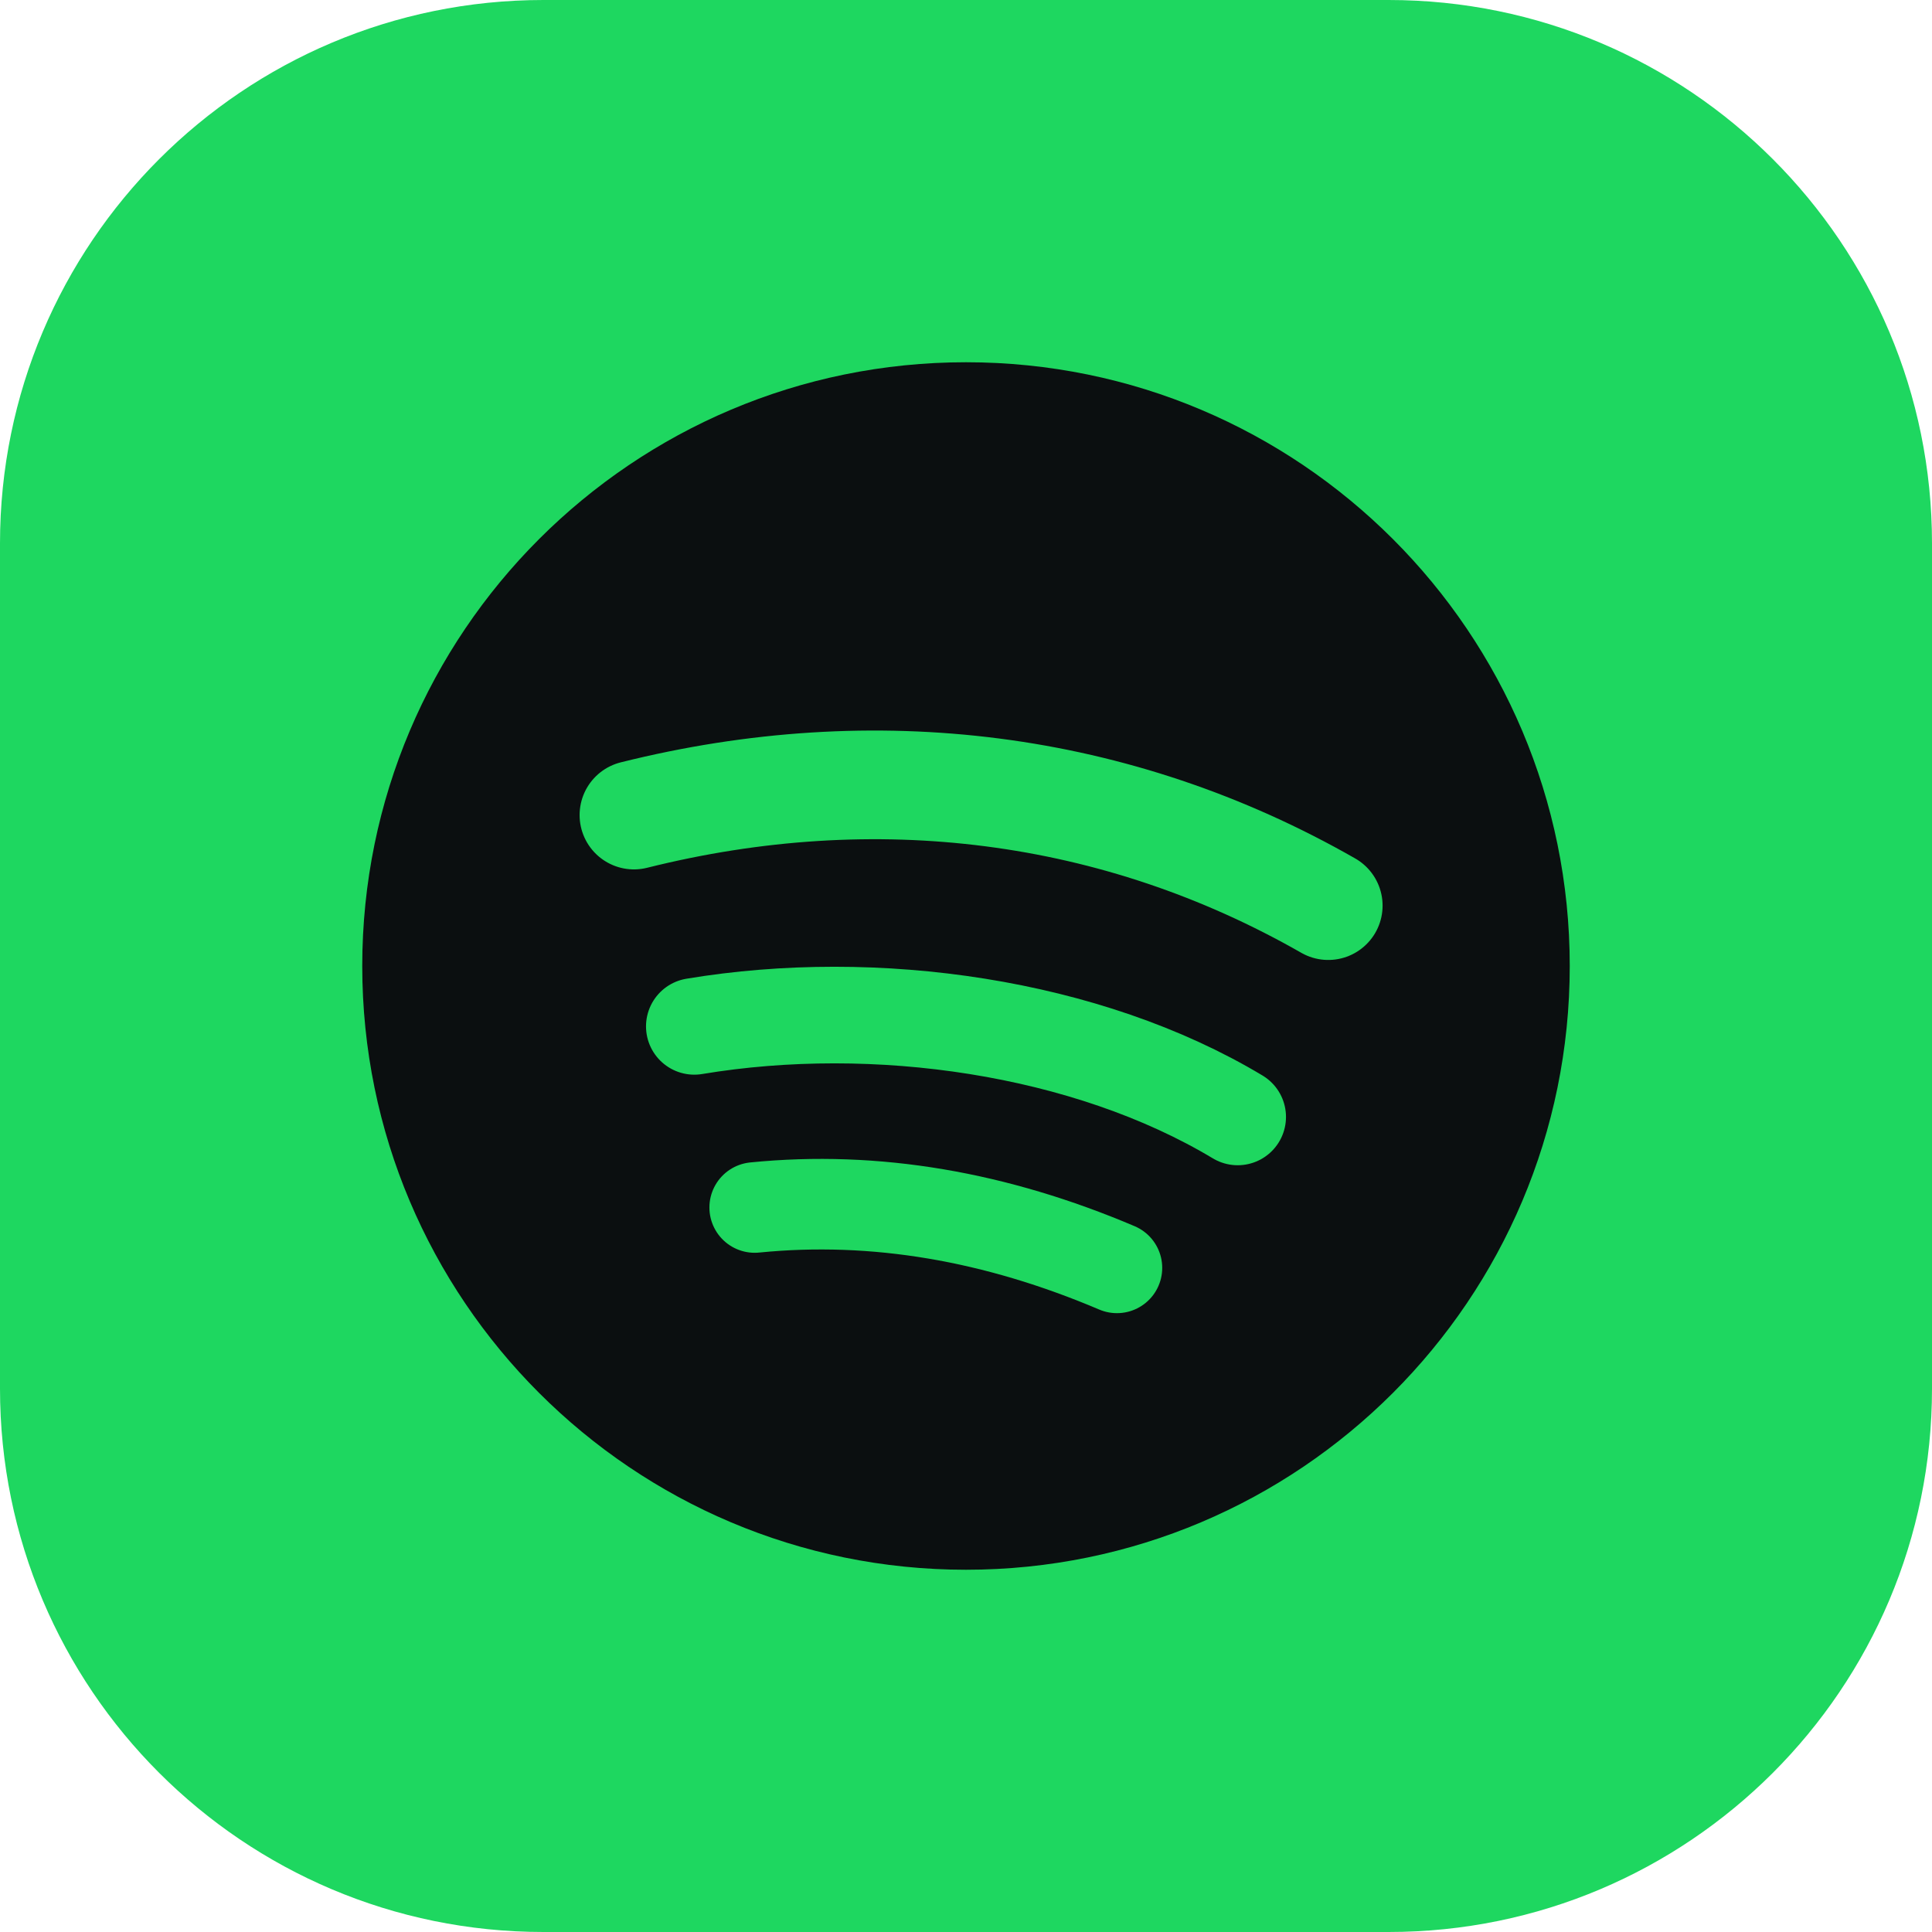
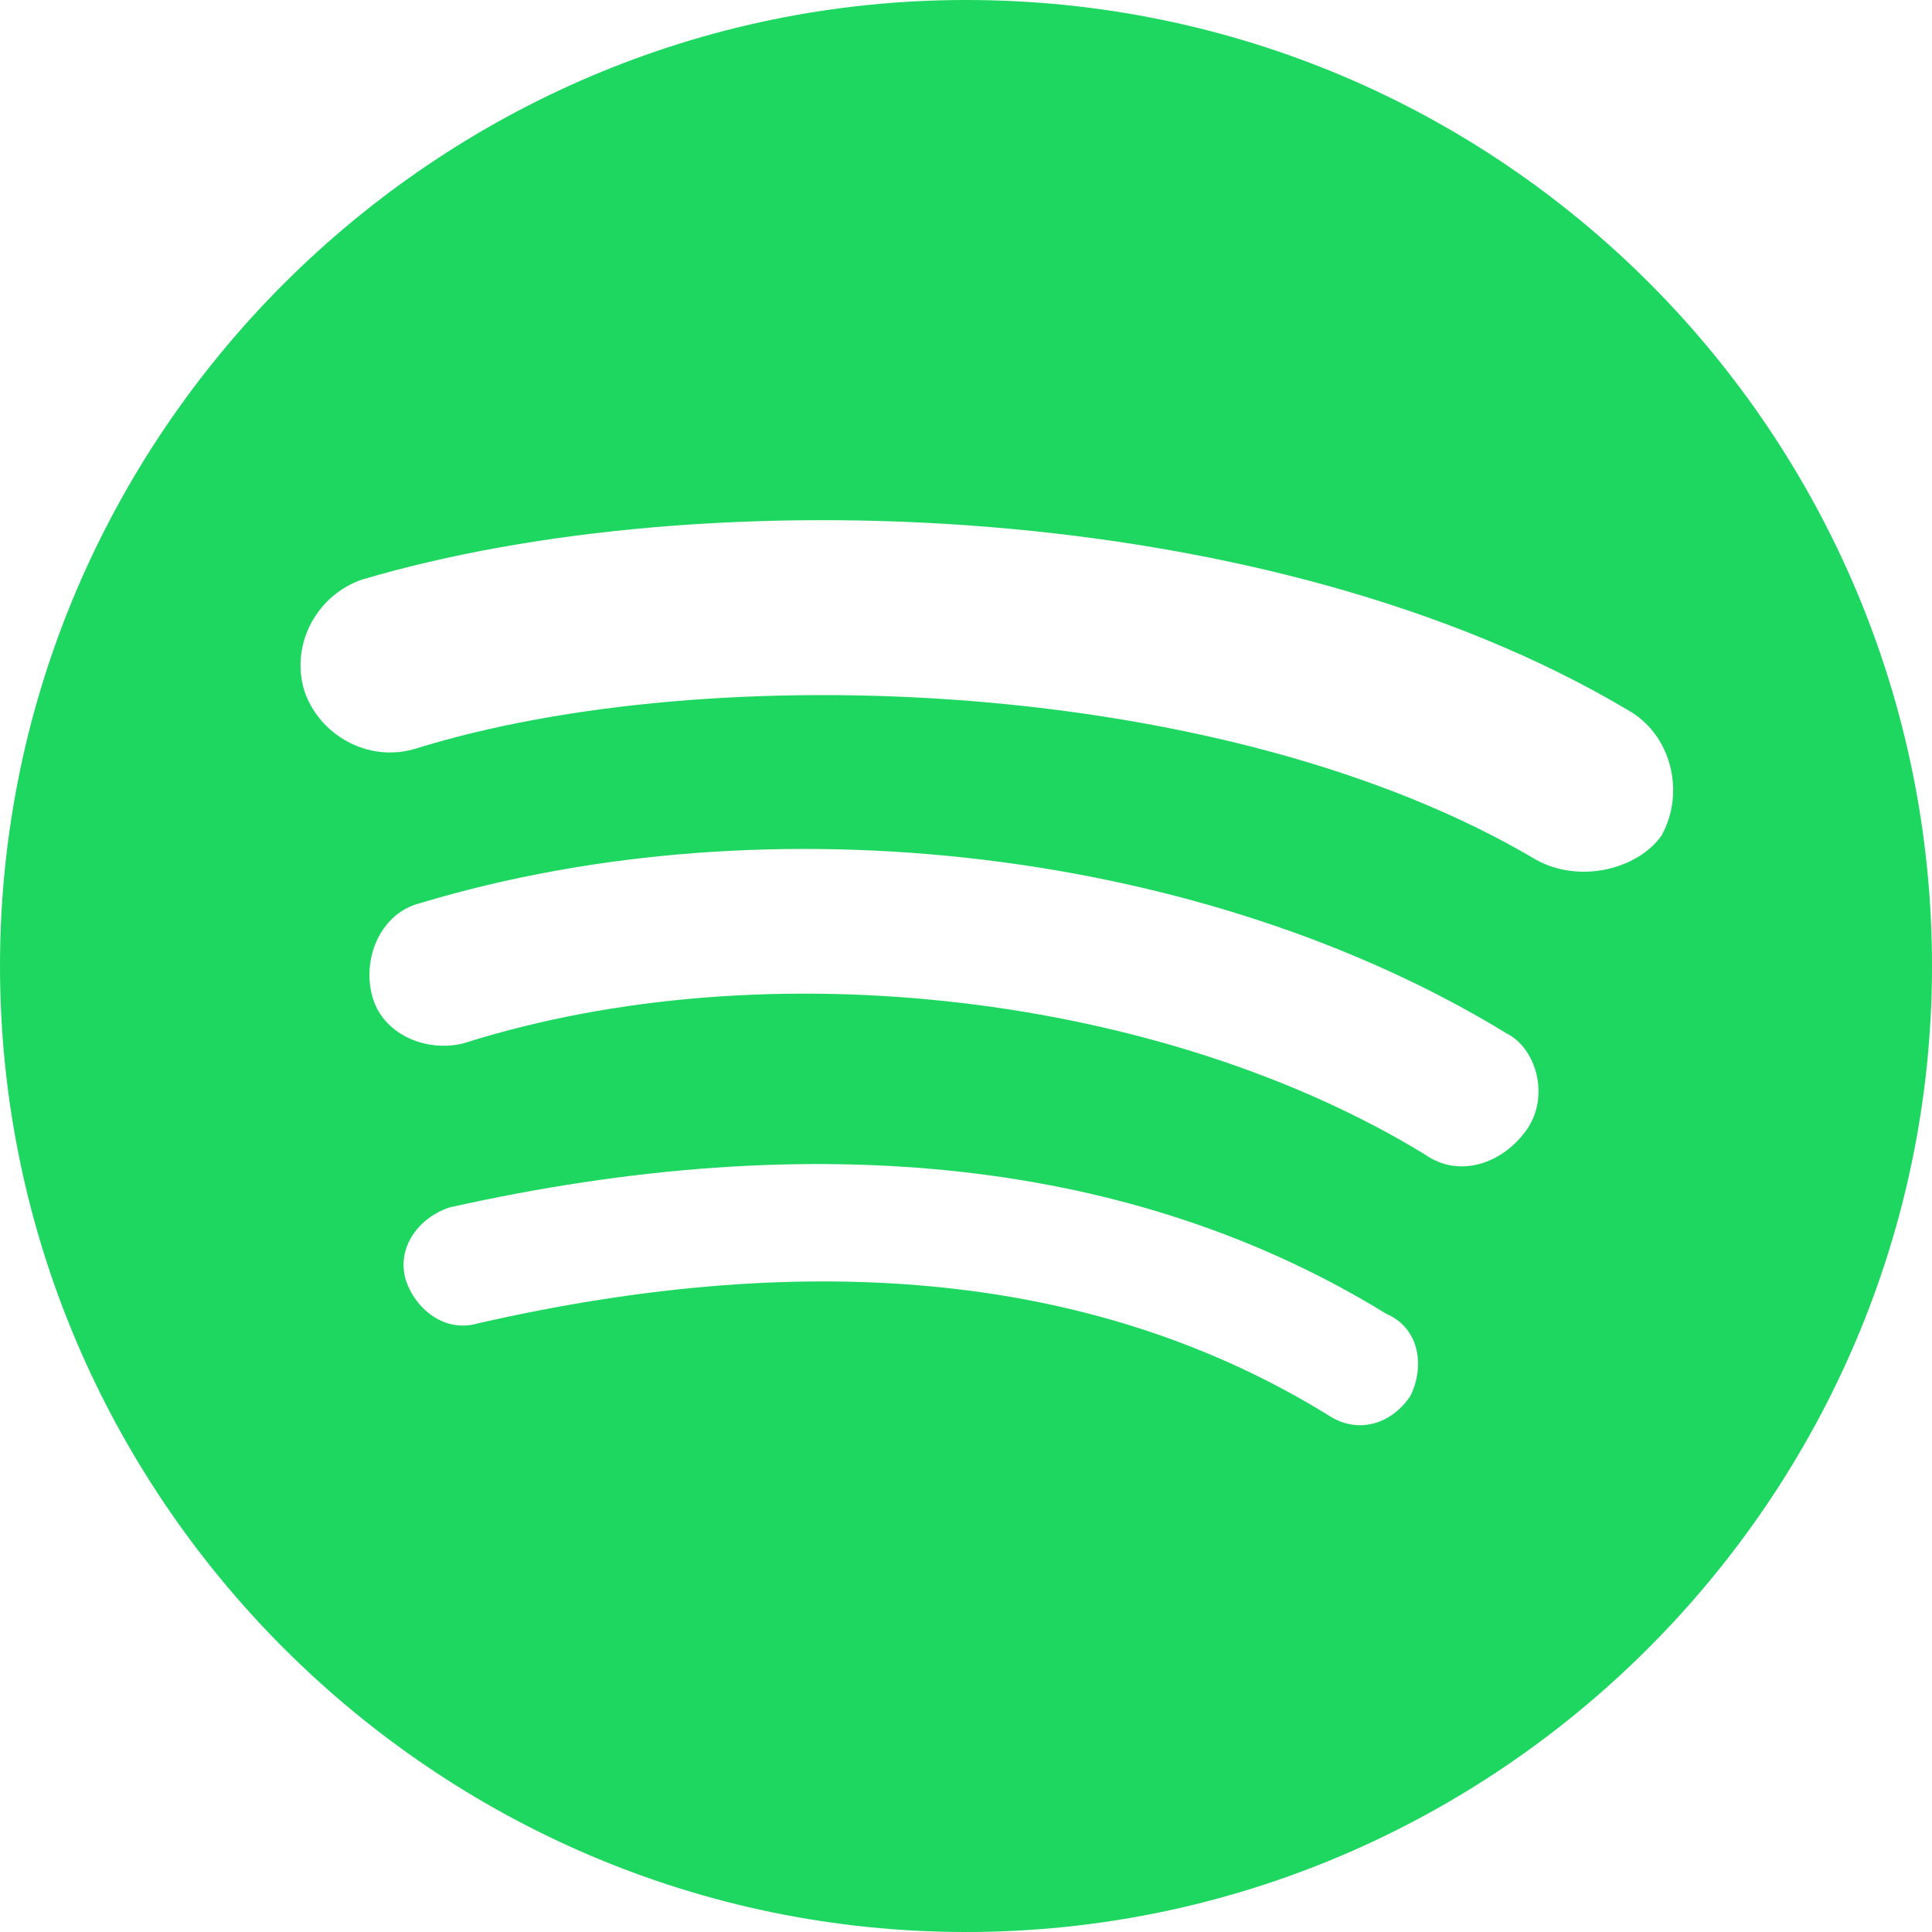
- <svg xmlns="http://www.w3.org/2000/svg" viewBox="0 0 64 64">
-   <rect width="64" height="64" rx="18" fill="#1ED760" />
-   <circle cx="32" cy="32" r="20" fill="#0B0F10" />
-   <path d="M21 27c8-2 16-1 23 3" stroke="#1ED760" stroke-width="3.6" fill="none" stroke-linecap="round" />
-   <path d="M23 34c6-1 13 0 18 3" stroke="#1ED760" stroke-width="3.2" fill="none" stroke-linecap="round" />
-   <path d="M25 40c4-.4 8 .3 12 2" stroke="#1ED760" stroke-width="3" fill="none" stroke-linecap="round" />
+ <svg xmlns="http://www.w3.org/2000/svg" fill="#1ED760" role="img" viewBox="0 0 24 24">
+   <path d="M12 0C5.4 0 0 5.4 0 12s5.4 12 12 12 12-5.4 12-12S18.66 0 12 0zm5.521 17.34c-.24.359-.66.48-1.021.24-2.82-1.74-6.36-2.101-10.561-1.141-.418.122-.779-.179-.899-.539-.12-.421.18-.78.54-.9 4.56-1.021 8.52-.6 11.64 1.32.42.18.479.659.301 1.02zm1.44-3.3c-.301.42-.841.6-1.262.3-3.239-1.98-8.159-2.58-11.939-1.38-.479.12-1.02-.12-1.14-.6-.12-.48.12-1.021.6-1.141C9.6 9.9 15 10.561 18.72 12.84c.361.181.54.78.241 1.2zm.12-3.36C15.24 8.4 8.82 8.16 5.16 9.301c-.6.179-1.2-.181-1.38-.721-.18-.601.18-1.2.72-1.381 4.26-1.26 11.28-1.02 15.721 1.621.539.3.719 1.02.419 1.56-.299.421-1.02.599-1.559.3z" />
</svg>
